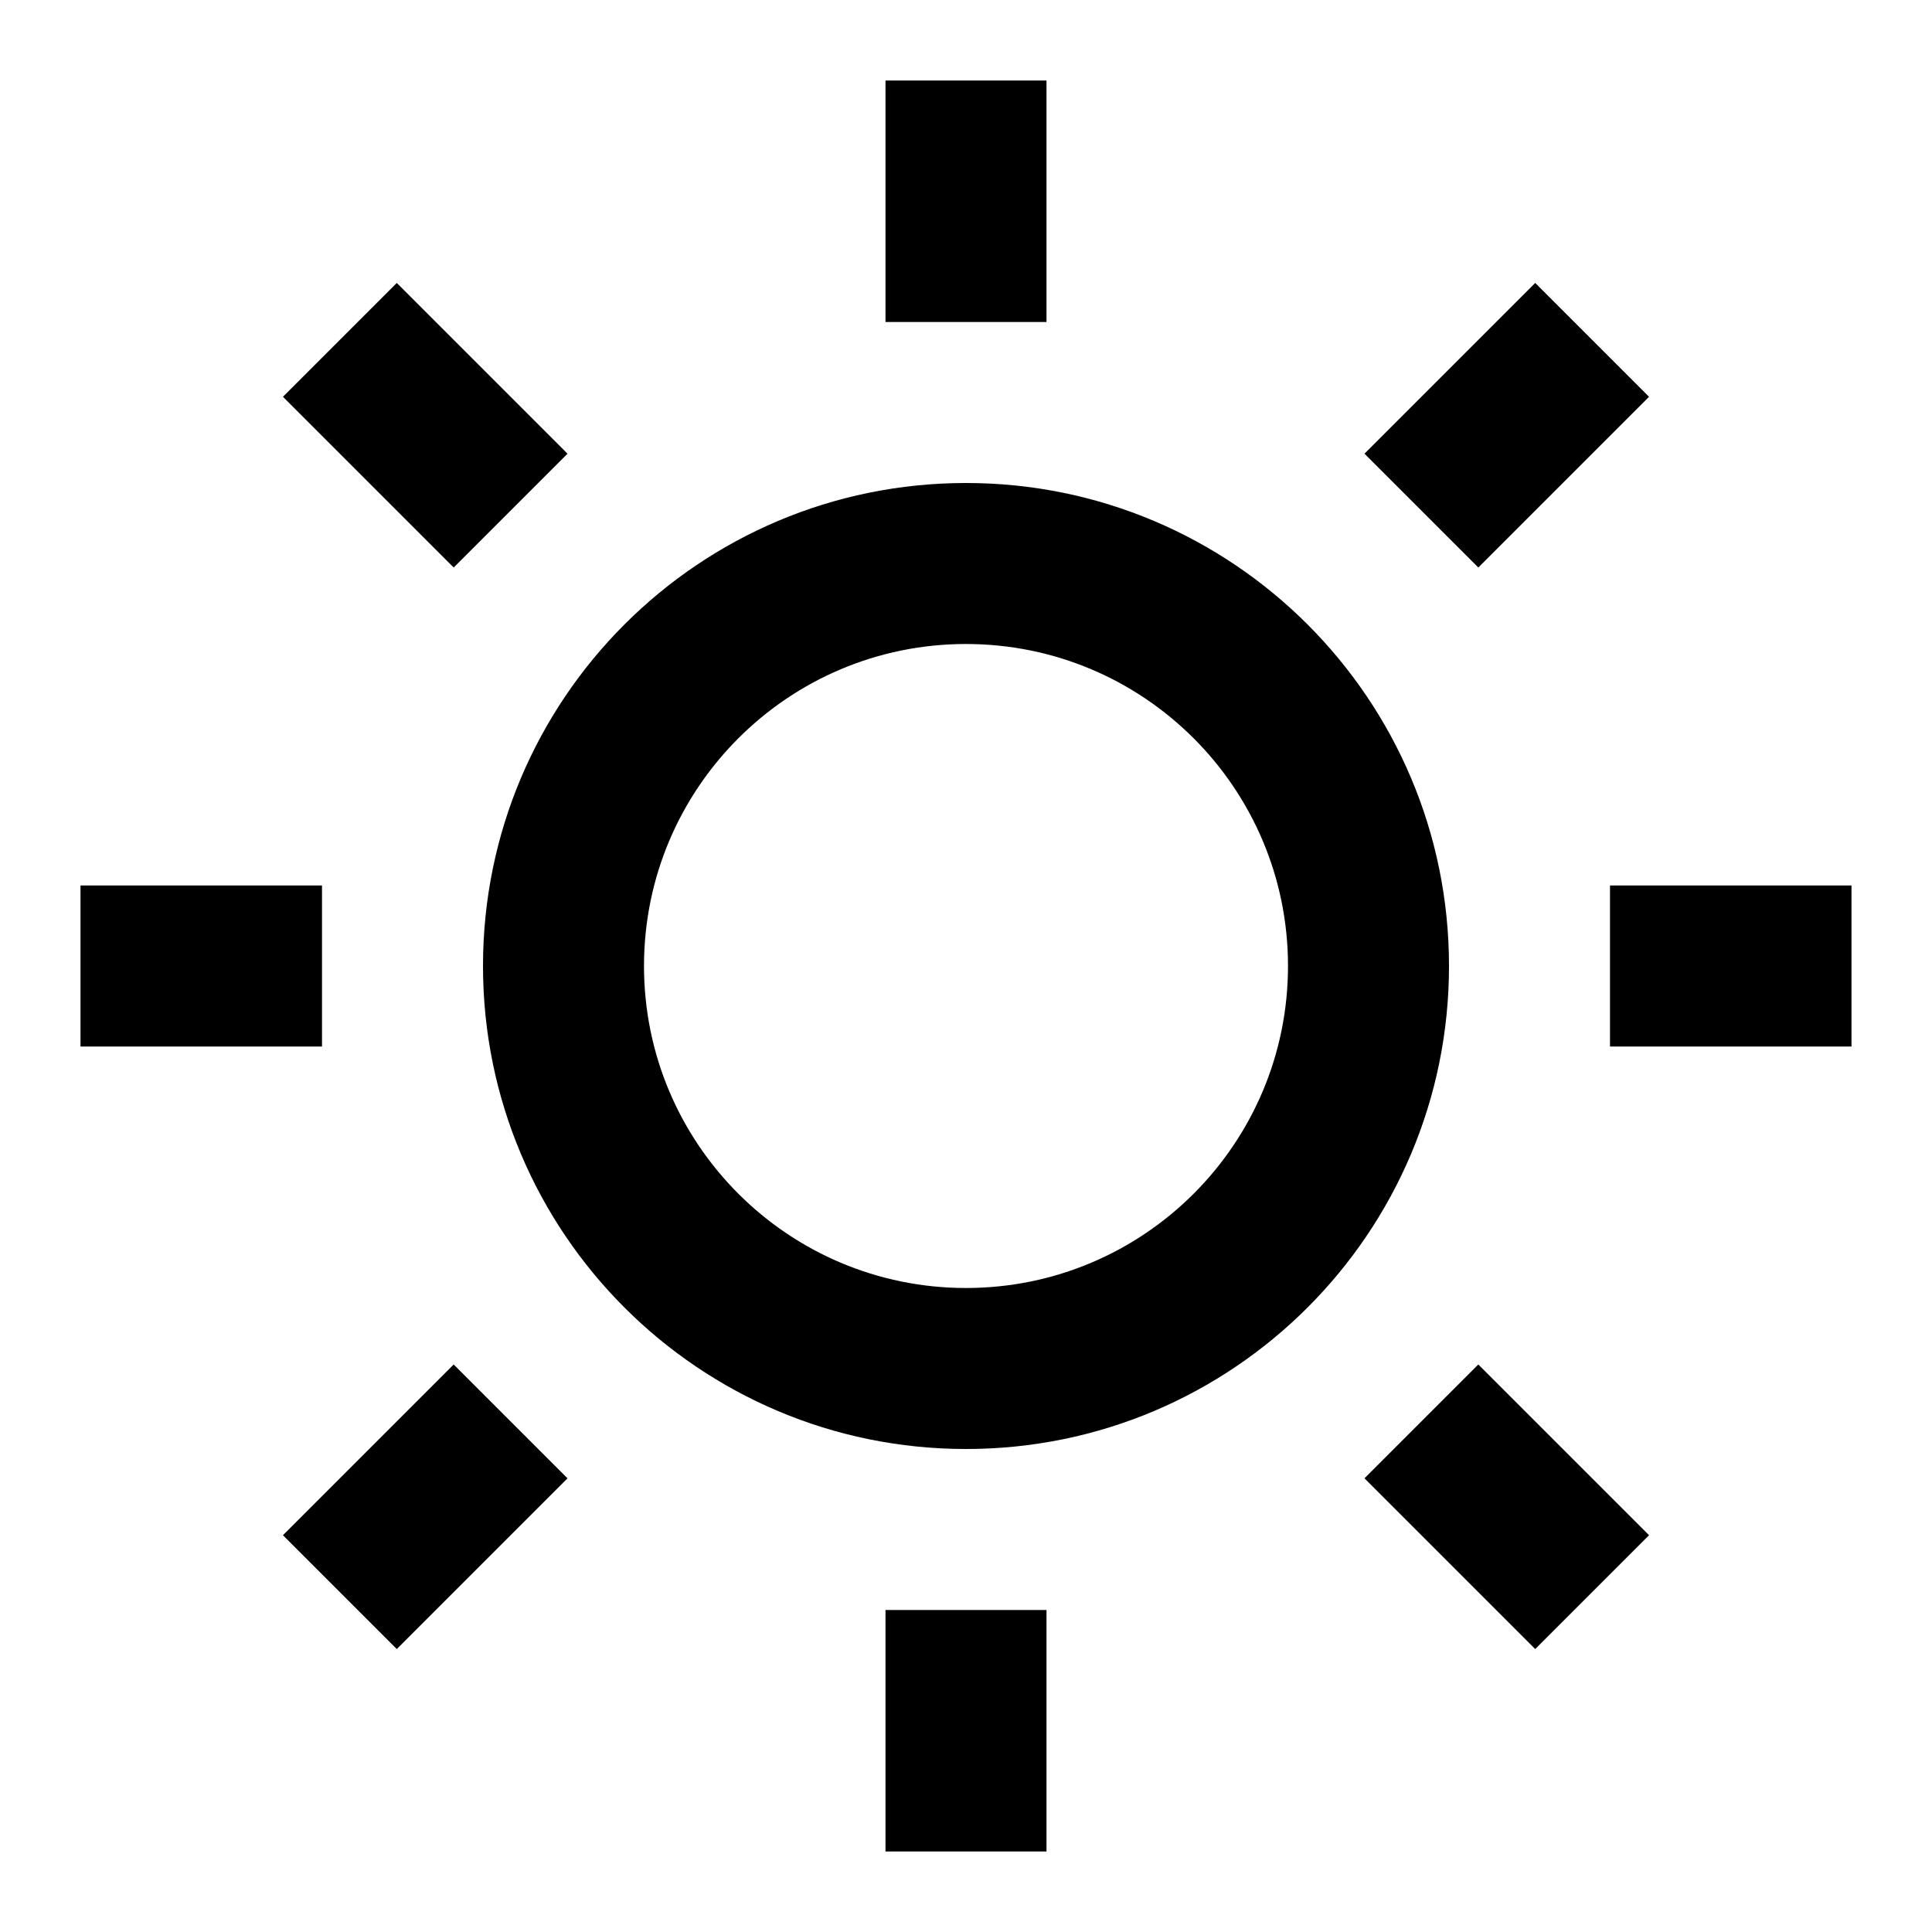
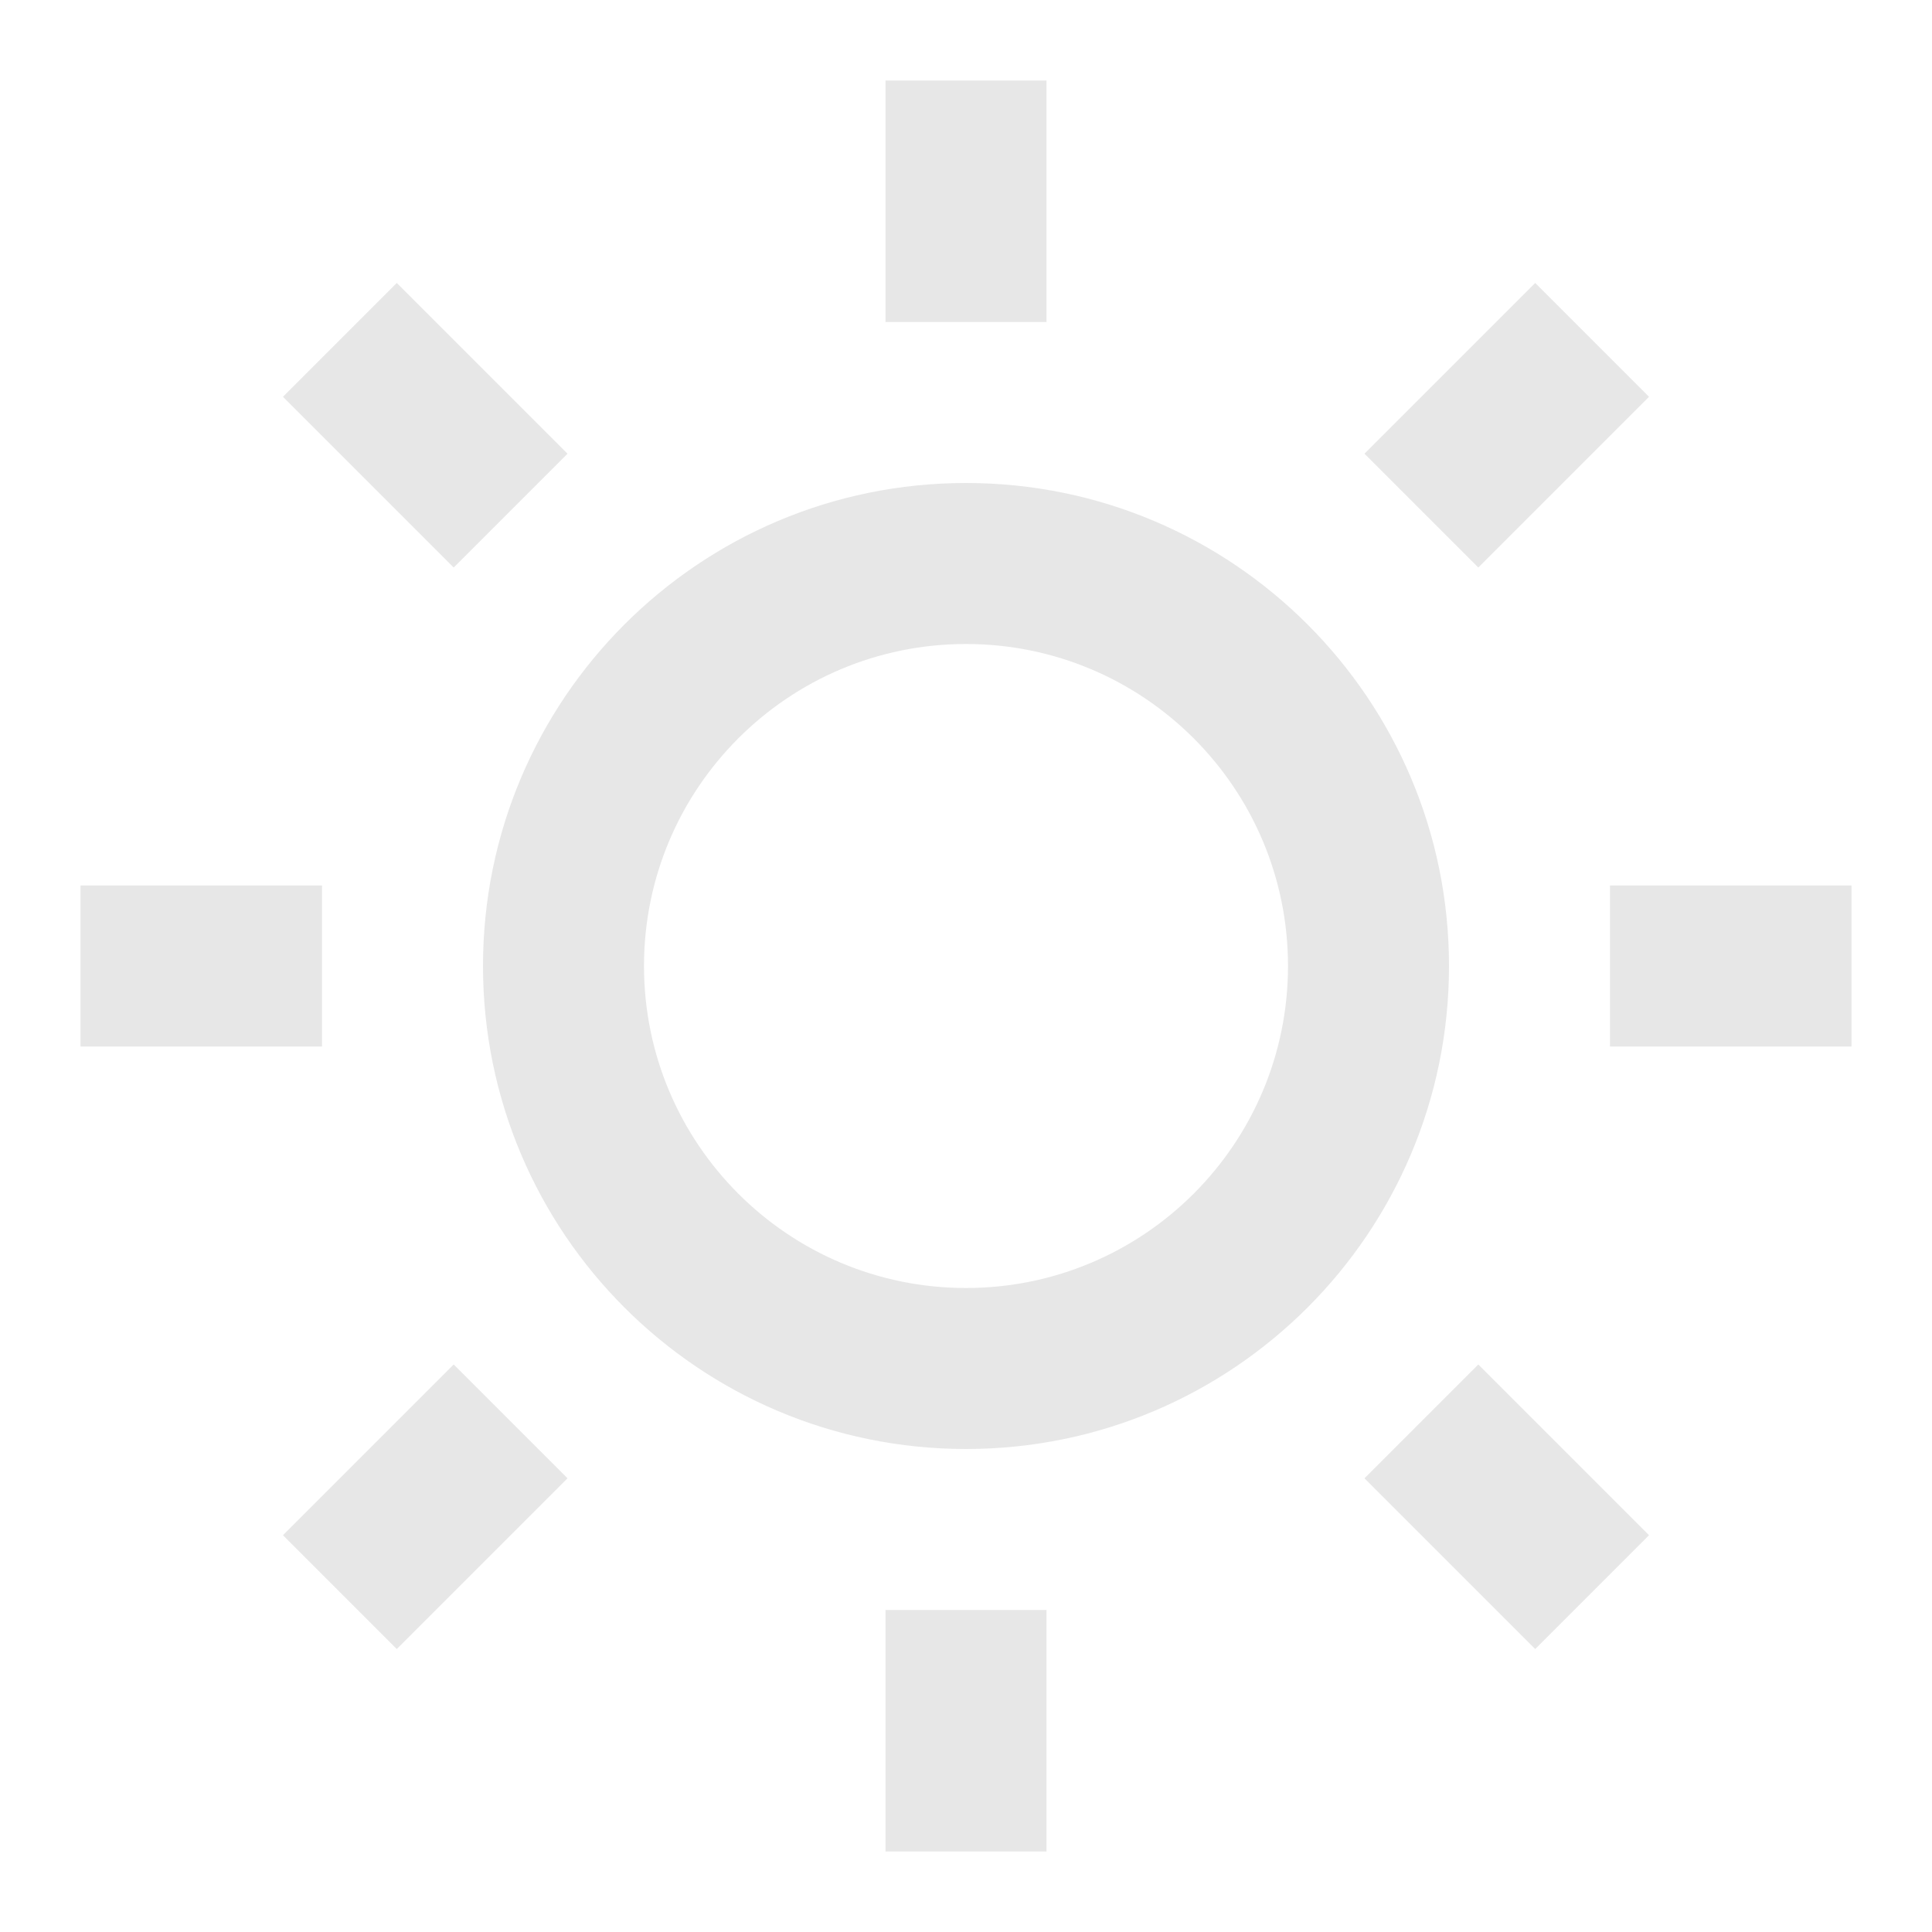
- <svg xmlns="http://www.w3.org/2000/svg" viewBox="0 0 24 24" fill="currentColor">
+ <svg xmlns="http://www.w3.org/2000/svg" viewBox="0 0 24 24" fill="#e7e7e7">
  <path d="M12 18C8.686 18 6 15.314 6 12C6 8.686 8.686 6 12 6C15.314 6 18 8.686 18 12C18 15.314 15.314 18 12 18ZM12 16C14.209 16 16 14.209 16 12C16 9.791 14.209 8 12 8C9.791 8 8 9.791 8 12C8 14.209 9.791 16 12 16ZM11 1H13V4H11V1ZM11 20H13V23H11V20ZM3.515 4.929L4.929 3.515L7.05 5.636L5.636 7.05L3.515 4.929ZM16.95 18.364L18.364 16.95L20.485 19.071L19.071 20.485L16.95 18.364ZM19.071 3.515L20.485 4.929L18.364 7.05L16.95 5.636L19.071 3.515ZM5.636 16.95L7.05 18.364L4.929 20.485L3.515 19.071L5.636 16.95ZM23 11V13H20V11H23ZM4 11V13H1V11H4Z" />
</svg>
